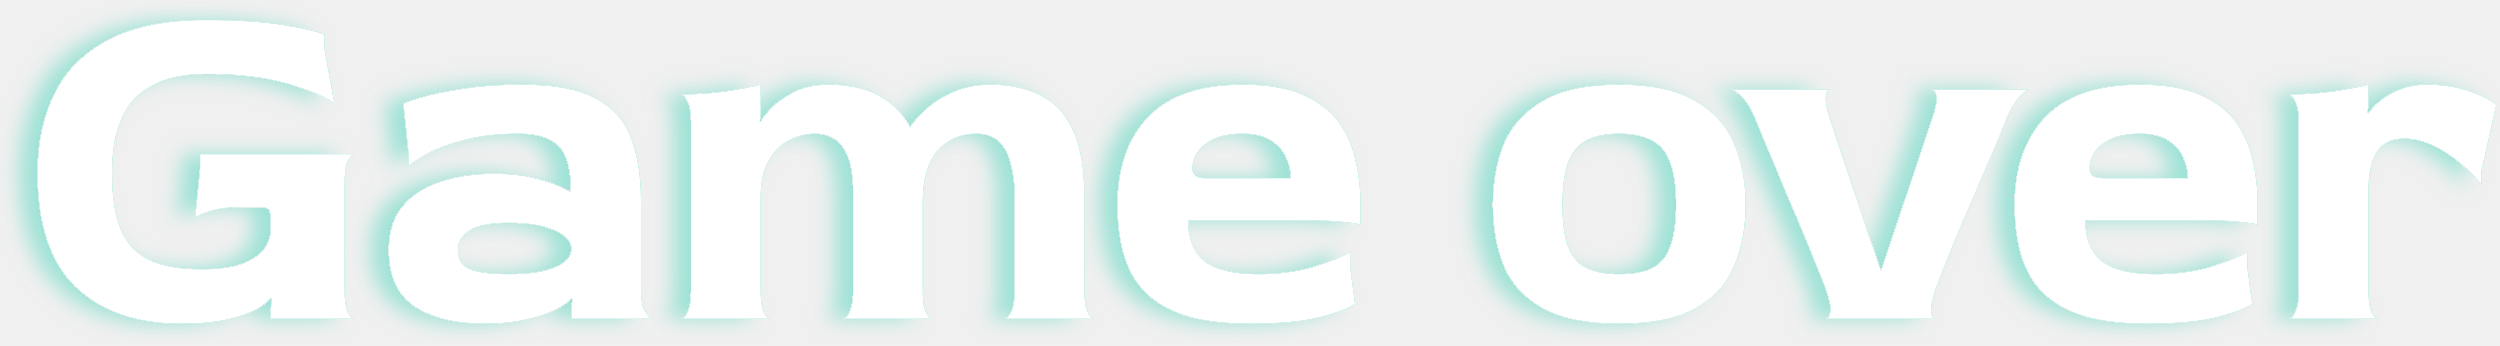
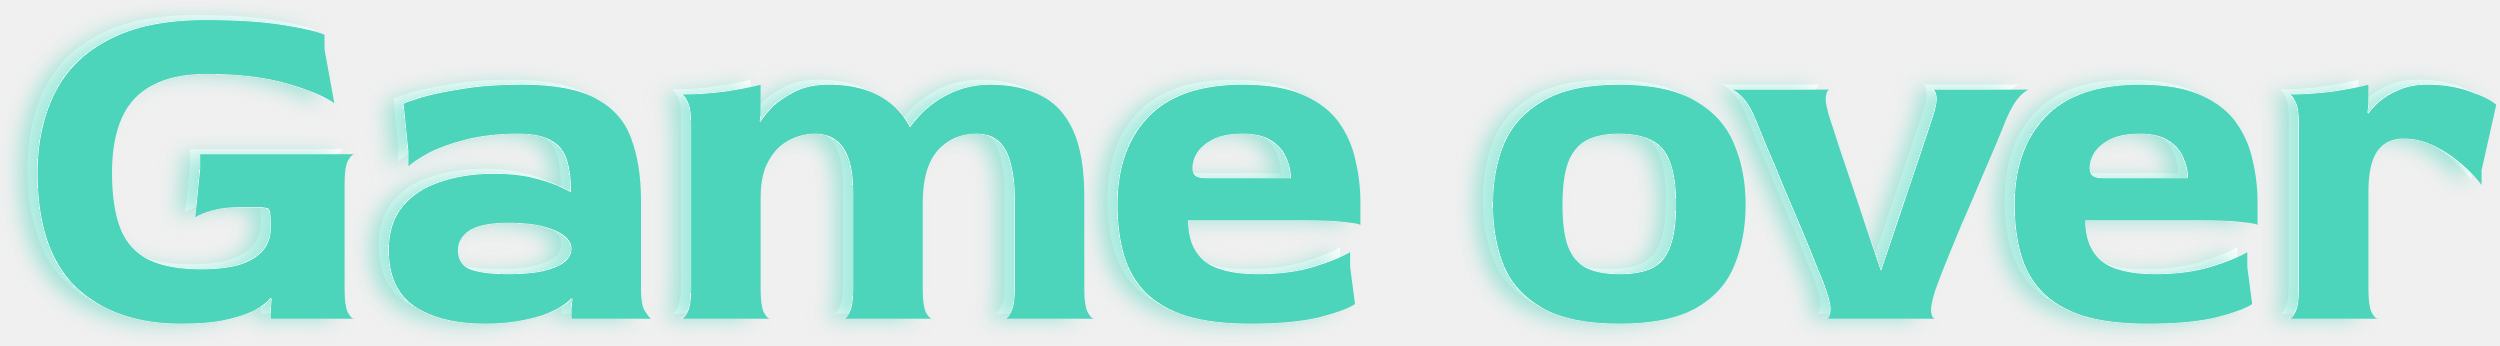
<svg xmlns="http://www.w3.org/2000/svg" width="998" height="138" viewBox="0 0 998 138" fill="none">
+   <g transform="translate(11,6)">
+     <path d="M898.815 119.245C899.728 119.245 900.575 118.333 901.357 116.509C902.269 114.684 902.725 111.687 902.725 107.516V41.443C902.725 37.273 902.269 34.34 901.357 32.646C900.575 30.822 899.728 29.844 898.815 29.714C904.55 29.714 910.414 29.323 916.409 28.541C922.404 27.629 927.095 26.716 930.484 25.804V33.623L930.093 36.947L930.484 37.338C931.396 35.904 932.829 34.34 934.784 32.646C936.869 30.822 939.476 29.258 942.604 27.954C945.862 26.521 949.641 25.804 953.942 25.804C960.328 25.804 965.997 26.716 970.949 28.541C975.901 30.235 979.42 31.994 981.505 33.819L975.64 60.014V65.878C973.686 63.142 971.014 60.34 967.626 57.472C964.368 54.605 960.718 52.194 956.678 50.24C952.769 48.285 948.729 47.307 944.559 47.307C939.867 47.307 936.348 49.002 934.002 52.39C931.657 55.778 930.484 61.122 930.484 68.42V107.516C930.484 111.687 930.875 114.684 931.657 116.509C932.569 118.333 933.481 119.245 934.393 119.245H898.815Z" fill="white" />
+     <path d="M842.436 121.2C832.141 121.2 823.539 120.158 816.632 118.072C809.856 115.857 804.447 112.729 800.407 108.689C796.367 104.519 793.5 99.501 791.806 93.637C790.112 87.772 789.265 81.126 789.265 73.698C789.265 58.971 793.37 47.307 801.58 38.706C809.79 30.105 822.366 25.804 839.308 25.804C849.213 25.804 857.228 27.173 863.353 29.909C869.608 32.646 874.365 36.295 877.623 40.856C880.881 45.418 883.097 50.5 884.27 56.104C885.573 61.578 886.225 67.116 886.225 72.72V81.908C886.225 81.517 884.4 81.126 880.751 80.735C877.232 80.214 871.237 79.953 862.766 79.953H817.414C817.414 87.121 819.565 92.529 823.865 96.178C828.296 99.697 835.464 101.456 845.368 101.456C853.709 101.456 861.137 100.479 867.654 98.524C874.3 96.439 879.122 94.484 882.119 92.66V98.524L884.074 113.381C881.598 115.075 876.841 116.834 869.804 118.659C862.766 120.353 853.644 121.2 842.436 121.2ZM824.647 63.142H858.466C858.466 60.275 857.814 57.472 856.511 54.736C855.338 51.999 853.383 49.783 850.646 48.089C847.91 46.265 844.13 45.353 839.308 45.353C834.486 45.353 830.577 46.069 827.579 47.503C824.712 48.936 822.562 50.696 821.128 52.781C819.825 54.866 819.174 57.016 819.174 59.232C819.174 60.535 819.565 61.513 820.347 62.164C821.128 62.816 822.562 63.142 824.647 63.142Z" fill="white" />
+     <path d="M713.893 119.245C714.805 119.245 715.391 118.398 715.652 116.704C716.043 114.879 715.456 111.817 713.893 107.516C713.371 105.822 712.198 102.824 710.374 98.524C708.68 94.223 706.66 89.271 704.314 83.667C701.968 78.063 699.557 72.394 697.081 66.66C694.735 60.795 692.52 55.517 690.435 50.826C688.48 46.004 686.981 42.355 685.938 39.879C684.114 35.448 682.224 32.32 680.269 30.496C678.445 28.671 677.011 27.759 675.969 27.759H715.652C714.74 27.759 714.153 28.671 713.893 30.496C713.632 32.32 714.218 35.448 715.652 39.879C716.434 42.094 717.542 45.483 718.975 50.044C720.539 54.605 722.298 59.818 724.253 65.683C726.208 71.417 728.163 77.281 730.118 83.276C732.203 89.271 734.093 94.81 735.787 99.892H735.982C737.676 94.81 739.371 89.792 741.065 84.84C742.759 79.757 744.453 74.74 746.147 69.788C747.842 64.705 749.536 59.688 751.23 54.736C752.924 49.653 754.618 44.57 756.313 39.488C757.746 35.318 758.333 32.32 758.072 30.496C757.811 28.671 757.225 27.759 756.313 27.759H795.214C794.301 27.759 792.998 28.671 791.304 30.496C789.61 32.19 787.851 35.122 786.026 39.292C785.114 41.638 783.68 45.157 781.725 49.848C779.771 54.41 777.555 59.557 775.079 65.292C772.733 70.895 770.322 76.499 767.846 82.103C765.5 87.707 763.415 92.79 761.591 97.351C759.766 101.912 758.463 105.301 757.681 107.516C756.247 111.947 755.661 115.01 755.922 116.704C756.182 118.398 756.769 119.245 757.681 119.245H713.893Z" fill="white" />
+     <path d="M631.419 121.2C618.386 121.2 608.156 119.115 600.728 114.945C593.43 110.774 588.282 105.105 585.284 97.938C582.417 90.77 580.984 82.69 580.984 73.698C580.984 64.575 582.483 56.43 585.48 49.262C588.608 42.094 593.821 36.425 601.119 32.255C608.417 27.954 618.517 25.804 631.419 25.804C644.321 25.804 654.421 27.954 661.719 32.255C669.017 36.425 674.164 42.094 677.162 49.262C680.29 56.43 681.853 64.575 681.853 73.698C681.853 82.69 680.355 90.77 677.357 97.938C674.49 105.105 669.408 110.774 662.11 114.945C654.811 119.115 644.581 121.2 631.419 121.2ZM631.419 101.456C636.892 101.456 641.258 100.674 644.516 99.111C647.904 97.416 650.315 94.549 651.749 90.509C653.313 86.469 654.095 80.865 654.095 73.698C654.095 66.53 653.313 60.926 651.749 56.886C650.315 52.716 647.904 49.783 644.516 48.089C641.258 46.265 636.892 45.353 631.419 45.353C625.945 45.353 621.514 46.265 618.126 48.089C614.868 49.914 612.457 52.911 610.893 57.082C609.459 61.252 608.743 66.856 608.743 73.893C608.743 80.8 609.459 86.274 610.893 90.314C612.457 94.354 614.868 97.221 618.126 98.915C621.514 100.609 625.945 101.456 631.419 101.456Z" fill="white" />
+     <path d="M484.289 121.2C473.994 121.2 465.392 120.158 458.485 118.072C451.709 115.857 446.3 112.729 442.26 108.689C438.22 104.519 435.353 99.501 433.659 93.637C431.965 87.772 431.118 81.126 431.118 73.698C431.118 58.971 435.223 47.307 443.433 38.706C451.643 30.105 464.22 25.804 481.161 25.804C491.066 25.804 499.081 27.173 505.206 29.909C511.461 32.646 516.218 36.295 519.476 40.856C522.734 45.418 524.95 50.5 526.123 56.104C527.426 61.578 528.078 67.116 528.078 72.72V81.908C528.078 81.517 526.253 81.126 522.604 80.735C519.085 80.214 513.09 79.953 504.619 79.953H459.267C459.267 87.121 461.418 92.529 465.718 96.178C470.149 99.697 477.317 101.456 487.221 101.456C495.562 101.456 502.99 100.479 509.507 98.524C516.153 96.439 520.975 94.484 523.972 92.66V98.524L525.927 113.381C523.451 115.075 518.694 116.834 511.657 118.659C504.619 120.353 495.497 121.2 484.289 121.2ZM466.5 63.142H500.319C500.319 60.275 499.667 57.472 498.364 54.736C497.191 51.999 495.236 49.783 492.5 48.089C489.763 46.265 485.983 45.353 481.161 45.353C476.34 45.353 472.43 46.069 469.432 47.503C466.565 48.936 464.415 50.696 462.981 52.781C461.678 54.866 461.027 57.016 461.027 59.232C461.027 60.535 461.418 61.513 462.2 62.164C462.981 62.816 464.415 63.142 466.5 63.142Z" fill="white" />
+     <path d="M256.98 119.245C257.893 119.245 258.74 118.333 259.522 116.509C260.434 114.684 260.89 111.687 260.89 107.516V41.443C260.89 37.273 260.434 34.34 259.522 32.646C258.74 30.822 257.893 29.844 256.98 29.714C262.715 29.714 268.579 29.323 274.574 28.541C280.569 27.629 285.26 26.716 288.649 25.804V37.729L288.258 40.27L288.649 40.661C289.04 39.749 290.278 38.12 292.363 35.774C294.448 33.428 297.446 31.213 301.355 29.127C305.265 26.912 310.087 25.804 315.821 25.804C327.941 25.804 337.194 29.258 343.58 36.165C350.096 43.072 353.354 53.889 353.354 68.615V107.516C353.354 111.687 353.745 114.684 354.527 116.509C355.439 118.333 356.351 119.245 357.264 119.245H321.686C322.598 119.245 323.445 118.333 324.227 116.509C325.139 114.684 325.595 111.687 325.595 107.516V69.201C325.595 63.076 324.944 58.32 323.64 54.931C322.337 51.413 320.513 48.936 318.167 47.503C315.951 46.069 313.345 45.353 310.347 45.353C306.698 45.353 303.18 46.265 299.791 48.089C296.533 49.783 293.862 52.52 291.777 56.3C289.691 59.949 288.649 64.836 288.649 70.961V107.516C288.649 111.687 289.04 114.684 289.822 116.509C290.734 118.333 291.646 119.245 292.558 119.245H256.98ZM386.195 119.245C387.107 119.115 387.954 118.138 388.736 116.313C389.649 114.489 390.105 111.556 390.105 107.516V70.961C390.105 65.748 389.583 61.252 388.541 57.472C387.629 53.563 386.065 50.565 383.849 48.48C381.634 46.395 378.636 45.353 374.857 45.353C368.471 45.353 363.258 47.633 359.218 52.194C355.309 56.756 353.354 63.663 353.354 72.916H339.084C339.084 66.66 340.061 60.731 342.016 55.127C343.971 49.392 346.773 44.375 350.422 40.075C354.071 35.644 358.436 32.19 363.519 29.714C368.602 27.107 374.205 25.804 380.331 25.804C388.15 25.804 394.862 27.238 400.465 30.105C406.069 32.842 410.37 37.468 413.367 43.984C416.365 50.5 417.863 59.362 417.863 70.57V107.516C417.863 111.556 418.254 114.489 419.036 116.313C419.949 118.138 420.861 119.115 421.773 119.245H386.195Z" fill="white" />
+     <path d="M178.732 121.2C167.003 121.2 157.62 118.92 150.582 114.358C143.675 109.667 140.222 102.173 140.222 91.878C140.222 84.71 142.046 78.911 145.695 74.48C149.344 70.049 154.296 66.791 160.552 64.705C166.938 62.49 174.171 61.382 182.251 61.382C188.245 61.382 193.328 61.904 197.498 62.946C201.799 63.989 205.253 65.096 207.859 66.269C210.465 67.442 212.16 68.289 212.942 68.811C212.942 63.337 212.355 58.906 211.182 55.518C210.009 51.999 207.859 49.458 204.731 47.894C201.734 46.2 197.498 45.353 192.025 45.353C184.075 45.353 177.038 46.135 170.913 47.698C164.787 49.262 159.77 51.087 155.86 53.172C152.081 55.257 149.475 57.016 148.041 58.45V52.585L146.086 33.428C146.998 32.907 149.409 32.06 153.319 30.887C157.229 29.714 162.572 28.606 169.349 27.564C176.125 26.391 184.205 25.804 193.589 25.804C206.491 25.804 216.33 27.694 223.107 31.473C229.883 35.122 234.51 40.4 236.986 47.307C239.592 54.215 240.896 62.555 240.896 72.329V107.516C240.896 111.165 241.287 113.837 242.069 115.531C242.981 117.095 243.893 118.333 244.805 119.245H213.137V115.14L213.528 111.426L213.137 111.035C212.094 112.208 210.596 113.381 208.641 114.554C206.686 115.727 204.275 116.834 201.408 117.877C198.541 118.789 195.218 119.571 191.438 120.223C187.659 120.874 183.424 121.2 178.732 121.2ZM187.92 101.456C193.393 101.456 197.954 101.065 201.604 100.283C205.383 99.371 208.25 98.198 210.205 96.765C212.16 95.201 213.137 93.376 213.137 91.291C213.137 88.294 210.856 85.818 206.295 83.863C201.864 81.908 195.804 80.931 188.115 80.931C180.687 80.931 175.409 81.973 172.281 84.058C169.284 86.144 167.785 88.75 167.785 91.878C167.785 95.787 169.544 98.394 173.063 99.697C176.582 100.87 181.534 101.456 187.92 101.456Z" fill="white" />
+     <path d="M57.277 121.2C39.553 121.2 25.543 116.313 15.248 106.539C5.083 96.634 0 81.451 0 60.991C0 49.001 2.281 38.445 6.842 29.323C11.403 20.07 18.636 12.902 28.541 7.819C38.445 2.606 51.282 0 67.051 0C79.431 0 89.662 0.652 97.742 1.955C105.952 3.258 111.556 4.561 114.553 5.864V11.729L118.463 33.232C114.944 30.626 108.754 28.019 99.892 25.413C91.03 22.806 80.213 21.503 67.442 21.503C58.71 21.503 51.542 23.002 45.939 25.999C40.335 28.866 36.23 33.232 33.623 39.097C31.017 44.961 29.713 52.259 29.713 60.991C29.713 70.374 30.886 77.933 33.232 83.667C35.578 89.271 39.357 93.311 44.57 95.787C49.783 98.263 56.69 99.501 65.291 99.501C71.808 99.501 77.086 98.85 81.126 97.546C85.166 96.113 88.163 94.223 90.118 91.877C92.073 89.401 93.05 86.664 93.05 83.667V80.539C93.05 77.542 92.79 75.848 92.268 75.457C91.877 74.935 90.183 74.675 87.186 74.675H80.93C76.499 74.675 72.72 75.131 69.592 76.043C66.464 76.955 64.249 77.868 62.946 78.78L64.9 59.427V53.562H126.478C125.566 53.693 124.653 54.67 123.741 56.495C122.959 58.189 122.568 61.121 122.568 65.291V107.516C122.568 111.686 122.959 114.684 123.741 116.508C124.653 118.333 125.566 119.245 126.478 119.245H93.05V116.704L93.441 111.23L93.05 110.839C92.138 112.142 90.313 113.641 87.577 115.335C84.84 116.899 80.995 118.268 76.043 119.44C71.221 120.613 64.966 121.2 57.277 121.2Z" fill="white" />
+   </g>
  <g filter="url(#filter0_d_2184_2512)">
    <path d="M913.815 127.245C914.728 127.245 915.575 126.333 916.357 124.509C917.269 122.684 917.725 119.687 917.725 115.516V49.443C917.725 45.273 917.269 42.34 916.357 40.646C915.575 38.822 914.728 37.844 913.815 37.714C919.55 37.714 925.414 37.323 931.409 36.541C937.404 35.629 942.095 34.717 945.484 33.804V41.623L945.093 44.947L945.484 45.338C946.396 43.904 947.829 42.34 949.784 40.646C951.869 38.822 954.476 37.258 957.604 35.955C960.862 34.521 964.641 33.804 968.942 33.804C975.328 33.804 980.997 34.717 985.949 36.541C990.901 38.235 994.42 39.995 996.505 41.819L990.64 68.014V73.878C988.686 71.142 986.014 68.34 982.626 65.472C979.368 62.605 975.718 60.194 971.678 58.24C967.769 56.285 963.729 55.307 959.559 55.307C954.867 55.307 951.348 57.002 949.002 60.39C946.657 63.778 945.484 69.122 945.484 76.42V115.516C945.484 119.687 945.875 122.684 946.657 124.509C947.569 126.333 948.481 127.245 949.393 127.245H913.815Z" fill="#4DD5BC" />
    <path d="M857.436 129.2C847.141 129.2 838.539 128.158 831.632 126.072C824.856 123.857 819.447 120.729 815.407 116.689C811.367 112.519 808.5 107.502 806.806 101.637C805.112 95.772 804.265 89.126 804.265 81.698C804.265 66.971 808.37 55.307 816.58 46.706C824.79 38.105 837.366 33.804 854.308 33.804C864.213 33.804 872.228 35.173 878.353 37.909C884.608 40.646 889.365 44.295 892.623 48.856C895.881 53.418 898.097 58.5 899.27 64.104C900.573 69.578 901.225 75.116 901.225 80.72V89.908C901.225 89.517 899.4 89.126 895.751 88.735C892.232 88.214 886.237 87.953 877.766 87.953H832.414C832.414 95.121 834.565 100.529 838.865 104.178C843.296 107.697 850.464 109.456 860.368 109.456C868.709 109.456 876.137 108.479 882.654 106.524C889.3 104.439 894.122 102.484 897.119 100.66V106.524L899.074 121.381C896.598 123.075 891.841 124.834 884.804 126.659C877.766 128.353 868.644 129.2 857.436 129.2ZM839.647 71.142H873.466C873.466 68.275 872.814 65.472 871.511 62.736C870.338 59.999 868.383 57.783 865.646 56.089C862.91 54.265 859.13 53.353 854.308 53.353C849.486 53.353 845.577 54.069 842.579 55.503C839.712 56.936 837.562 58.696 836.128 60.781C834.825 62.866 834.174 65.016 834.174 67.232C834.174 68.535 834.565 69.513 835.347 70.164C836.128 70.816 837.562 71.142 839.647 71.142Z" fill="#4DD5BC" />
    <path d="M728.893 127.245C729.805 127.245 730.391 126.398 730.652 124.704C731.043 122.879 730.456 119.817 728.893 115.516C728.371 113.822 727.198 110.824 725.374 106.524C723.68 102.223 721.66 97.271 719.314 91.667C716.968 86.063 714.557 80.394 712.081 74.66C709.735 68.796 707.52 63.517 705.435 58.826C703.48 54.004 701.981 50.355 700.938 47.879C699.114 43.448 697.224 40.32 695.269 38.496C693.445 36.671 692.011 35.759 690.969 35.759H730.652C729.74 35.759 729.153 36.671 728.893 38.496C728.632 40.32 729.218 43.448 730.652 47.879C731.434 50.094 732.542 53.483 733.975 58.044C735.539 62.605 737.298 67.818 739.253 73.683C741.208 79.417 743.163 85.281 745.118 91.276C747.203 97.271 749.093 102.81 750.787 107.892H750.982C752.676 102.81 754.371 97.792 756.065 92.84C757.759 87.757 759.453 82.74 761.147 77.788C762.842 72.705 764.536 67.688 766.23 62.736C767.924 57.653 769.618 52.57 771.313 47.488C772.746 43.318 773.333 40.32 773.072 38.496C772.811 36.671 772.225 35.759 771.313 35.759H810.214C809.301 35.759 807.998 36.671 806.304 38.496C804.61 40.19 802.851 43.122 801.026 47.292C800.114 49.638 798.68 53.157 796.725 57.848C794.771 62.41 792.555 67.557 790.079 73.292C787.733 78.895 785.322 84.499 782.846 90.103C780.5 95.707 778.415 100.79 776.591 105.351C774.766 109.912 773.463 113.301 772.681 115.516C771.247 119.947 770.661 123.01 770.922 124.704C771.182 126.398 771.769 127.245 772.681 127.245H728.893Z" fill="#4DD5BC" />
    <path d="M646.419 129.2C633.386 129.2 623.156 127.115 615.728 122.945C608.43 118.774 603.282 113.105 600.284 105.938C597.417 98.77 595.984 90.69 595.984 81.698C595.984 72.575 597.483 64.43 600.48 57.262C603.608 50.094 608.821 44.425 616.119 40.255C623.417 35.955 633.517 33.804 646.419 33.804C659.321 33.804 669.421 35.955 676.719 40.255C684.017 44.425 689.164 50.094 692.162 57.262C695.29 64.43 696.853 72.575 696.853 81.698C696.853 90.69 695.355 98.77 692.357 105.938C689.49 113.105 684.408 118.774 677.11 122.945C669.811 127.115 659.581 129.2 646.419 129.2ZM646.419 109.456C651.892 109.456 656.258 108.674 659.516 107.111C662.904 105.416 665.315 102.549 666.749 98.509C668.313 94.469 669.095 88.865 669.095 81.698C669.095 74.53 668.313 68.926 666.749 64.886C665.315 60.716 662.904 57.783 659.516 56.089C656.258 54.265 651.892 53.353 646.419 53.353C640.945 53.353 636.514 54.265 633.126 56.089C629.868 57.914 627.457 60.911 625.893 65.082C624.459 69.252 623.743 74.856 623.743 81.893C623.743 88.8 624.459 94.274 625.893 98.314C627.457 102.354 629.868 105.221 633.126 106.915C636.514 108.609 640.945 109.456 646.419 109.456Z" fill="#4DD5BC" />
    <path d="M499.289 129.2C488.994 129.2 480.392 128.158 473.485 126.072C466.709 123.857 461.3 120.729 457.26 116.689C453.22 112.519 450.353 107.502 448.659 101.637C446.965 95.772 446.118 89.126 446.118 81.698C446.118 66.971 450.223 55.307 458.433 46.706C466.643 38.105 479.22 33.804 496.161 33.804C506.066 33.804 514.081 35.173 520.206 37.909C526.461 40.646 531.218 44.295 534.476 48.856C537.734 53.418 539.95 58.5 541.123 64.104C542.426 69.578 543.078 75.116 543.078 80.72V89.908C543.078 89.517 541.253 89.126 537.604 88.735C534.085 88.214 528.09 87.953 519.619 87.953H474.267C474.267 95.121 476.418 100.529 480.718 104.178C485.149 107.697 492.317 109.456 502.221 109.456C510.562 109.456 517.99 108.479 524.507 106.524C531.153 104.439 535.975 102.484 538.972 100.66V106.524L540.927 121.381C538.451 123.075 533.694 124.834 526.657 126.659C519.619 128.353 510.497 129.2 499.289 129.2ZM481.5 71.142H515.319C515.319 68.275 514.667 65.472 513.364 62.736C512.191 59.999 510.236 57.783 507.5 56.089C504.763 54.265 500.983 53.353 496.161 53.353C491.34 53.353 487.43 54.069 484.432 55.503C481.565 56.936 479.415 58.696 477.981 60.781C476.678 62.866 476.027 65.016 476.027 67.232C476.027 68.535 476.418 69.513 477.2 70.164C477.981 70.816 479.415 71.142 481.5 71.142Z" fill="#4DD5BC" />
    <path d="M271.98 127.245C272.893 127.245 273.74 126.333 274.522 124.509C275.434 122.684 275.89 119.687 275.89 115.516V49.443C275.89 45.273 275.434 42.34 274.522 40.646C273.74 38.822 272.893 37.844 271.98 37.714C277.715 37.714 283.579 37.323 289.574 36.541C295.569 35.629 300.26 34.717 303.649 33.804V45.729L303.258 48.27L303.649 48.661C304.04 47.749 305.278 46.12 307.363 43.774C309.448 41.428 312.446 39.213 316.355 37.127C320.265 34.912 325.087 33.804 330.821 33.804C342.941 33.804 352.194 37.258 358.58 44.165C365.096 51.072 368.354 61.889 368.354 76.615V115.516C368.354 119.687 368.745 122.684 369.527 124.509C370.439 126.333 371.351 127.245 372.264 127.245H336.686C337.598 127.245 338.445 126.333 339.227 124.509C340.139 122.684 340.595 119.687 340.595 115.516V77.201C340.595 71.076 339.944 66.32 338.64 62.931C337.337 59.413 335.513 56.936 333.167 55.503C330.951 54.069 328.345 53.353 325.347 53.353C321.698 53.353 318.18 54.265 314.791 56.089C311.533 57.783 308.862 60.52 306.777 64.3C304.691 67.949 303.649 72.836 303.649 78.961V115.516C303.649 119.687 304.04 122.684 304.822 124.509C305.734 126.333 306.646 127.245 307.558 127.245H271.98ZM401.195 127.245C402.107 127.115 402.954 126.138 403.736 124.313C404.649 122.489 405.105 119.556 405.105 115.516V78.961C405.105 73.748 404.583 69.252 403.541 65.472C402.629 61.563 401.065 58.565 398.849 56.48C396.634 54.395 393.636 53.353 389.857 53.353C383.471 53.353 378.258 55.633 374.218 60.194C370.309 64.756 368.354 71.663 368.354 80.916H354.084C354.084 74.66 355.061 68.731 357.016 63.127C358.971 57.393 361.773 52.375 365.422 48.075C369.071 43.644 373.436 40.19 378.519 37.714C383.602 35.107 389.205 33.804 395.331 33.804C403.15 33.804 409.862 35.238 415.465 38.105C421.069 40.842 425.37 45.468 428.367 51.984C431.365 58.5 432.863 67.362 432.863 78.57V115.516C432.863 119.556 433.254 122.489 434.036 124.313C434.949 126.138 435.861 127.115 436.773 127.245H401.195Z" fill="#4DD5BC" />
    <path d="M193.732 129.2C182.003 129.2 172.62 126.92 165.582 122.358C158.675 117.667 155.222 110.173 155.222 99.878C155.222 92.71 157.046 86.911 160.695 82.48C164.344 78.049 169.296 74.791 175.552 72.705C181.938 70.49 189.171 69.382 197.251 69.382C203.245 69.382 208.328 69.903 212.498 70.946C216.799 71.989 220.253 73.096 222.859 74.269C225.465 75.442 227.16 76.289 227.942 76.811C227.942 71.337 227.355 66.906 226.182 63.518C225.009 59.999 222.859 57.458 219.731 55.894C216.734 54.2 212.498 53.353 207.025 53.353C199.075 53.353 192.038 54.135 185.913 55.698C179.787 57.262 174.77 59.087 170.86 61.172C167.081 63.257 164.475 65.016 163.041 66.45V60.585L161.086 41.428C161.998 40.907 164.409 40.06 168.319 38.887C172.229 37.714 177.572 36.606 184.349 35.563C191.125 34.391 199.205 33.804 208.589 33.804C221.491 33.804 231.33 35.694 238.107 39.473C244.883 43.122 249.51 48.4 251.986 55.307C254.592 62.215 255.896 70.555 255.896 80.329V115.516C255.896 119.165 256.287 121.837 257.069 123.531C257.981 125.095 258.893 126.333 259.805 127.245H228.137V123.14L228.528 119.426L228.137 119.035C227.094 120.208 225.596 121.381 223.641 122.554C221.686 123.727 219.275 124.834 216.408 125.877C213.541 126.789 210.218 127.571 206.438 128.223C202.659 128.874 198.424 129.2 193.732 129.2ZM202.92 109.456C208.393 109.456 212.954 109.065 216.604 108.283C220.383 107.371 223.25 106.198 225.205 104.765C227.16 103.201 228.137 101.376 228.137 99.291C228.137 96.294 225.856 93.818 221.295 91.863C216.864 89.908 210.804 88.931 203.115 88.931C195.687 88.931 190.409 89.973 187.281 92.058C184.284 94.144 182.785 96.75 182.785 99.878C182.785 103.787 184.544 106.394 188.063 107.697C191.582 108.87 196.534 109.456 202.92 109.456Z" fill="#4DD5BC" />
    <path d="M72.277 129.2C54.553 129.2 40.543 124.313 30.248 114.539C20.083 104.634 15 89.451 15 68.991C15 57.001 17.281 46.445 21.842 37.322C26.403 28.07 33.636 20.902 43.541 15.819C53.445 10.606 66.282 8 82.051 8C94.431 8 104.662 8.652 112.742 9.955C120.952 11.258 126.556 12.561 129.553 13.864V19.729L133.463 41.232C129.944 38.626 123.754 36.019 114.892 33.413C106.03 30.806 95.213 29.503 82.442 29.503C73.71 29.503 66.543 31.002 60.939 33.999C55.335 36.866 51.23 41.232 48.623 47.097C46.017 52.961 44.714 60.259 44.714 68.991C44.714 78.374 45.886 85.933 48.232 91.667C50.578 97.271 54.357 101.311 59.57 103.787C64.783 106.263 71.69 107.501 80.291 107.501C86.808 107.501 92.086 106.85 96.126 105.546C100.166 104.113 103.163 102.223 105.118 99.877C107.073 97.401 108.05 94.664 108.05 91.667V88.539C108.05 85.542 107.79 83.848 107.268 83.457C106.877 82.935 105.183 82.675 102.186 82.675H95.93C91.499 82.675 87.72 83.131 84.592 84.043C81.464 84.955 79.249 85.868 77.946 86.78L79.9 67.427V61.562H141.478C140.566 61.693 139.653 62.67 138.741 64.495C137.959 66.189 137.568 69.121 137.568 73.291V115.516C137.568 119.686 137.959 122.684 138.741 124.508C139.653 126.333 140.566 127.245 141.478 127.245H108.05V124.704L108.441 119.23L108.05 118.839C107.138 120.142 105.313 121.641 102.577 123.335C99.84 124.899 95.995 126.268 91.043 127.44C86.221 128.613 79.966 129.2 72.277 129.2Z" fill="#4DD5BC" />
-   </g>
-   <g transform="translate(15,8)">
-     <path d="M898.815 119.245C899.728 119.245 900.575 118.333 901.357 116.509C902.269 114.684 902.725 111.687 902.725 107.516V41.443C902.725 37.273 902.269 34.34 901.357 32.646C900.575 30.822 899.728 29.844 898.815 29.714C904.55 29.714 910.414 29.323 916.409 28.541C922.404 27.629 927.095 26.716 930.484 25.804V33.623L930.093 36.947L930.484 37.338C931.396 35.904 932.829 34.34 934.784 32.646C936.869 30.822 939.476 29.258 942.604 27.954C945.862 26.521 949.641 25.804 953.942 25.804C960.328 25.804 965.997 26.716 970.949 28.541C975.901 30.235 979.42 31.994 981.505 33.819L975.64 60.014V65.878C973.686 63.142 971.014 60.34 967.626 57.472C964.368 54.605 960.718 52.194 956.678 50.24C952.769 48.285 948.729 47.307 944.559 47.307C939.867 47.307 936.348 49.002 934.002 52.39C931.657 55.778 930.484 61.122 930.484 68.42V107.516C930.484 111.687 930.875 114.684 931.657 116.509C932.569 118.333 933.481 119.245 934.393 119.245H898.815Z" fill="white" />
-     <path d="M842.436 121.2C832.141 121.2 823.539 120.158 816.632 118.072C809.856 115.857 804.447 112.729 800.407 108.689C796.367 104.519 793.5 99.501 791.806 93.637C790.112 87.772 789.265 81.126 789.265 73.698C789.265 58.971 793.37 47.307 801.58 38.706C809.79 30.105 822.366 25.804 839.308 25.804C849.213 25.804 857.228 27.173 863.353 29.909C869.608 32.646 874.365 36.295 877.623 40.856C880.881 45.418 883.097 50.5 884.27 56.104C885.573 61.578 886.225 67.116 886.225 72.72V81.908C886.225 81.517 884.4 81.126 880.751 80.735C877.232 80.214 871.237 79.953 862.766 79.953H817.414C817.414 87.121 819.565 92.529 823.865 96.178C828.296 99.697 835.464 101.456 845.368 101.456C853.709 101.456 861.137 100.479 867.654 98.524C874.3 96.439 879.122 94.484 882.119 92.66V98.524L884.074 113.381C881.598 115.075 876.841 116.834 869.804 118.659C862.766 120.353 853.644 121.2 842.436 121.2ZM824.647 63.142H858.466C858.466 60.275 857.814 57.472 856.511 54.736C855.338 51.999 853.383 49.783 850.646 48.089C847.91 46.265 844.13 45.353 839.308 45.353C834.486 45.353 830.577 46.069 827.579 47.503C824.712 48.936 822.562 50.696 821.128 52.781C819.825 54.866 819.174 57.016 819.174 59.232C819.174 60.535 819.565 61.513 820.347 62.164C821.128 62.816 822.562 63.142 824.647 63.142Z" fill="white" />
-     <path d="M713.893 119.245C714.805 119.245 715.391 118.398 715.652 116.704C716.043 114.879 715.456 111.817 713.893 107.516C713.371 105.822 712.198 102.824 710.374 98.524C708.68 94.223 706.66 89.271 704.314 83.667C701.968 78.063 699.557 72.394 697.081 66.66C694.735 60.795 692.52 55.517 690.435 50.826C688.48 46.004 686.981 42.355 685.938 39.879C684.114 35.448 682.224 32.32 680.269 30.496C678.445 28.671 677.011 27.759 675.969 27.759H715.652C714.74 27.759 714.153 28.671 713.893 30.496C713.632 32.32 714.218 35.448 715.652 39.879C716.434 42.094 717.542 45.483 718.975 50.044C720.539 54.605 722.298 59.818 724.253 65.683C726.208 71.417 728.163 77.281 730.118 83.276C732.203 89.271 734.093 94.81 735.787 99.892H735.982C737.676 94.81 739.371 89.792 741.065 84.84C742.759 79.757 744.453 74.74 746.147 69.788C747.842 64.705 749.536 59.688 751.23 54.736C752.924 49.653 754.618 44.57 756.313 39.488C757.746 35.318 758.333 32.32 758.072 30.496C757.811 28.671 757.225 27.759 756.313 27.759H795.214C794.301 27.759 792.998 28.671 791.304 30.496C789.61 32.19 787.851 35.122 786.026 39.292C785.114 41.638 783.68 45.157 781.725 49.848C779.771 54.41 777.555 59.557 775.079 65.292C772.733 70.895 770.322 76.499 767.846 82.103C765.5 87.707 763.415 92.79 761.591 97.351C759.766 101.912 758.463 105.301 757.681 107.516C756.247 111.947 755.661 115.01 755.922 116.704C756.182 118.398 756.769 119.245 757.681 119.245H713.893Z" fill="white" />
-     <path d="M631.419 121.2C618.386 121.2 608.156 119.115 600.728 114.945C593.43 110.774 588.282 105.105 585.284 97.938C582.417 90.77 580.984 82.69 580.984 73.698C580.984 64.575 582.483 56.43 585.48 49.262C588.608 42.094 593.821 36.425 601.119 32.255C608.417 27.954 618.517 25.804 631.419 25.804C644.321 25.804 654.421 27.954 661.719 32.255C669.017 36.425 674.164 42.094 677.162 49.262C680.29 56.43 681.853 64.575 681.853 73.698C681.853 82.69 680.355 90.77 677.357 97.938C674.49 105.105 669.408 110.774 662.11 114.945C654.811 119.115 644.581 121.2 631.419 121.2ZM631.419 101.456C636.892 101.456 641.258 100.674 644.516 99.111C647.904 97.416 650.315 94.549 651.749 90.509C653.313 86.469 654.095 80.865 654.095 73.698C654.095 66.53 653.313 60.926 651.749 56.886C650.315 52.716 647.904 49.783 644.516 48.089C641.258 46.265 636.892 45.353 631.419 45.353C625.945 45.353 621.514 46.265 618.126 48.089C614.868 49.914 612.457 52.911 610.893 57.082C609.459 61.252 608.743 66.856 608.743 73.893C608.743 80.8 609.459 86.274 610.893 90.314C612.457 94.354 614.868 97.221 618.126 98.915C621.514 100.609 625.945 101.456 631.419 101.456Z" fill="white" />
-     <path d="M484.289 121.2C473.994 121.2 465.392 120.158 458.485 118.072C451.709 115.857 446.3 112.729 442.26 108.689C438.22 104.519 435.353 99.501 433.659 93.637C431.965 87.772 431.118 81.126 431.118 73.698C431.118 58.971 435.223 47.307 443.433 38.706C451.643 30.105 464.22 25.804 481.161 25.804C491.066 25.804 499.081 27.173 505.206 29.909C511.461 32.646 516.218 36.295 519.476 40.856C522.734 45.418 524.95 50.5 526.123 56.104C527.426 61.578 528.078 67.116 528.078 72.72V81.908C528.078 81.517 526.253 81.126 522.604 80.735C519.085 80.214 513.09 79.953 504.619 79.953H459.267C459.267 87.121 461.418 92.529 465.718 96.178C470.149 99.697 477.317 101.456 487.221 101.456C495.562 101.456 502.99 100.479 509.507 98.524C516.153 96.439 520.975 94.484 523.972 92.66V98.524L525.927 113.381C523.451 115.075 518.694 116.834 511.657 118.659C504.619 120.353 495.497 121.2 484.289 121.2ZM466.5 63.142H500.319C500.319 60.275 499.667 57.472 498.364 54.736C497.191 51.999 495.236 49.783 492.5 48.089C489.763 46.265 485.983 45.353 481.161 45.353C476.34 45.353 472.43 46.069 469.432 47.503C466.565 48.936 464.415 50.696 462.981 52.781C461.678 54.866 461.027 57.016 461.027 59.232C461.027 60.535 461.418 61.513 462.2 62.164C462.981 62.816 464.415 63.142 466.5 63.142Z" fill="white" />
-     <path d="M256.98 119.245C257.893 119.245 258.74 118.333 259.522 116.509C260.434 114.684 260.89 111.687 260.89 107.516V41.443C260.89 37.273 260.434 34.34 259.522 32.646C258.74 30.822 257.893 29.844 256.98 29.714C262.715 29.714 268.579 29.323 274.574 28.541C280.569 27.629 285.26 26.716 288.649 25.804V37.729L288.258 40.27L288.649 40.661C289.04 39.749 290.278 38.12 292.363 35.774C294.448 33.428 297.446 31.213 301.355 29.127C305.265 26.912 310.087 25.804 315.821 25.804C327.941 25.804 337.194 29.258 343.58 36.165C350.096 43.072 353.354 53.889 353.354 68.615V107.516C353.354 111.687 353.745 114.684 354.527 116.509C355.439 118.333 356.351 119.245 357.264 119.245H321.686C322.598 119.245 323.445 118.333 324.227 116.509C325.139 114.684 325.595 111.687 325.595 107.516V69.201C325.595 63.076 324.944 58.32 323.64 54.931C322.337 51.413 320.513 48.936 318.167 47.503C315.951 46.069 313.345 45.353 310.347 45.353C306.698 45.353 303.18 46.265 299.791 48.089C296.533 49.783 293.862 52.52 291.777 56.3C289.691 59.949 288.649 64.836 288.649 70.961V107.516C288.649 111.687 289.04 114.684 289.822 116.509C290.734 118.333 291.646 119.245 292.558 119.245H256.98ZM386.195 119.245C387.107 119.115 387.954 118.138 388.736 116.313C389.649 114.489 390.105 111.556 390.105 107.516V70.961C390.105 65.748 389.583 61.252 388.541 57.472C387.629 53.563 386.065 50.565 383.849 48.48C381.634 46.395 378.636 45.353 374.857 45.353C368.471 45.353 363.258 47.633 359.218 52.194C355.309 56.756 353.354 63.663 353.354 72.916H339.084C339.084 66.66 340.061 60.731 342.016 55.127C343.971 49.392 346.773 44.375 350.422 40.075C354.071 35.644 358.436 32.19 363.519 29.714C368.602 27.107 374.205 25.804 380.331 25.804C388.15 25.804 394.862 27.238 400.465 30.105C406.069 32.842 410.37 37.468 413.367 43.984C416.365 50.5 417.863 59.362 417.863 70.57V107.516C417.863 111.556 418.254 114.489 419.036 116.313C419.949 118.138 420.861 119.115 421.773 119.245H386.195Z" fill="white" />
-     <path d="M178.732 121.2C167.003 121.2 157.62 118.92 150.582 114.358C143.675 109.667 140.222 102.173 140.222 91.878C140.222 84.71 142.046 78.911 145.695 74.48C149.344 70.049 154.296 66.791 160.552 64.705C166.938 62.49 174.171 61.382 182.251 61.382C188.245 61.382 193.328 61.904 197.498 62.946C201.799 63.989 205.253 65.096 207.859 66.269C210.465 67.442 212.16 68.289 212.942 68.811C212.942 63.337 212.355 58.906 211.182 55.518C210.009 51.999 207.859 49.458 204.731 47.894C201.734 46.2 197.498 45.353 192.025 45.353C184.075 45.353 177.038 46.135 170.913 47.698C164.787 49.262 159.77 51.087 155.86 53.172C152.081 55.257 149.475 57.016 148.041 58.45V52.585L146.086 33.428C146.998 32.907 149.409 32.06 153.319 30.887C157.229 29.714 162.572 28.606 169.349 27.564C176.125 26.391 184.205 25.804 193.589 25.804C206.491 25.804 216.33 27.694 223.107 31.473C229.883 35.122 234.51 40.4 236.986 47.307C239.592 54.215 240.896 62.555 240.896 72.329V107.516C240.896 111.165 241.287 113.837 242.069 115.531C242.981 117.095 243.893 118.333 244.805 119.245H213.137V115.14L213.528 111.426L213.137 111.035C212.094 112.208 210.596 113.381 208.641 114.554C206.686 115.727 204.275 116.834 201.408 117.877C198.541 118.789 195.218 119.571 191.438 120.223C187.659 120.874 183.424 121.2 178.732 121.2ZM187.92 101.456C193.393 101.456 197.954 101.065 201.604 100.283C205.383 99.371 208.25 98.198 210.205 96.765C212.16 95.201 213.137 93.376 213.137 91.291C213.137 88.294 210.856 85.818 206.295 83.863C201.864 81.908 195.804 80.931 188.115 80.931C180.687 80.931 175.409 81.973 172.281 84.058C169.284 86.144 167.785 88.75 167.785 91.878C167.785 95.787 169.544 98.394 173.063 99.697C176.582 100.87 181.534 101.456 187.92 101.456Z" fill="white" />
-     <path d="M57.277 121.2C39.553 121.2 25.543 116.313 15.248 106.539C5.083 96.634 0 81.451 0 60.991C0 49.001 2.281 38.445 6.842 29.323C11.403 20.07 18.636 12.902 28.541 7.819C38.445 2.606 51.282 0 67.051 0C79.431 0 89.662 0.652 97.742 1.955C105.952 3.258 111.556 4.561 114.553 5.864V11.729L118.463 33.232C114.944 30.626 108.754 28.019 99.892 25.413C91.03 22.806 80.213 21.503 67.442 21.503C58.71 21.503 51.542 23.002 45.939 25.999C40.335 28.866 36.23 33.232 33.623 39.097C31.017 44.961 29.713 52.259 29.713 60.991C29.713 70.374 30.886 77.933 33.232 83.667C35.578 89.271 39.357 93.311 44.57 95.787C49.783 98.263 56.69 99.501 65.291 99.501C71.808 99.501 77.086 98.85 81.126 97.546C85.166 96.113 88.163 94.223 90.118 91.877C92.073 89.401 93.05 86.664 93.05 83.667V80.539C93.05 77.542 92.79 75.848 92.268 75.457C91.877 74.935 90.183 74.675 87.186 74.675H80.93C76.499 74.675 72.72 75.131 69.592 76.043C66.464 76.955 64.249 77.868 62.946 78.78L64.9 59.427V53.562H126.478C125.566 53.693 124.653 54.67 123.741 56.495C122.959 58.189 122.568 61.121 122.568 65.291V107.516C122.568 111.686 122.959 114.684 123.741 116.508C124.653 118.333 125.566 119.245 126.478 119.245H93.05V116.704L93.441 111.23L93.05 110.839C92.138 112.142 90.313 113.641 87.577 115.335C84.84 116.899 80.995 118.268 76.043 119.44C71.221 120.613 64.966 121.2 57.277 121.2Z" fill="white" />
  </g>
  <defs>
    <filter id="filter0_d_2184_2512" x="0" y="0" width="997.505" height="137.2" filterUnits="userSpaceOnUse" color-interpolation-filters="sRGB">
      <feFlood flood-opacity="0" result="BackgroundImageFix" />
      <feColorMatrix in="SourceAlpha" type="matrix" values="0 0 0 0 0 0 0 0 0 0 0 0 0 0 0 0 0 0 127 0" result="hardAlpha" />
      <feOffset dx="-7" />
      <feGaussianBlur stdDeviation="4" />
      <feComposite in2="hardAlpha" operator="out" />
      <feColorMatrix type="matrix" values="0 0 0 0 0.302 0 0 0 0 0.835 0 0 0 0 0.737 0 0 0 0.5 0" />
      <feBlend mode="normal" in2="BackgroundImageFix" result="effect1_dropShadow_2184_2512" />
      <feBlend mode="normal" in="SourceGraphic" in2="effect1_dropShadow_2184_2512" result="shape" />
    </filter>
  </defs>
</svg>
